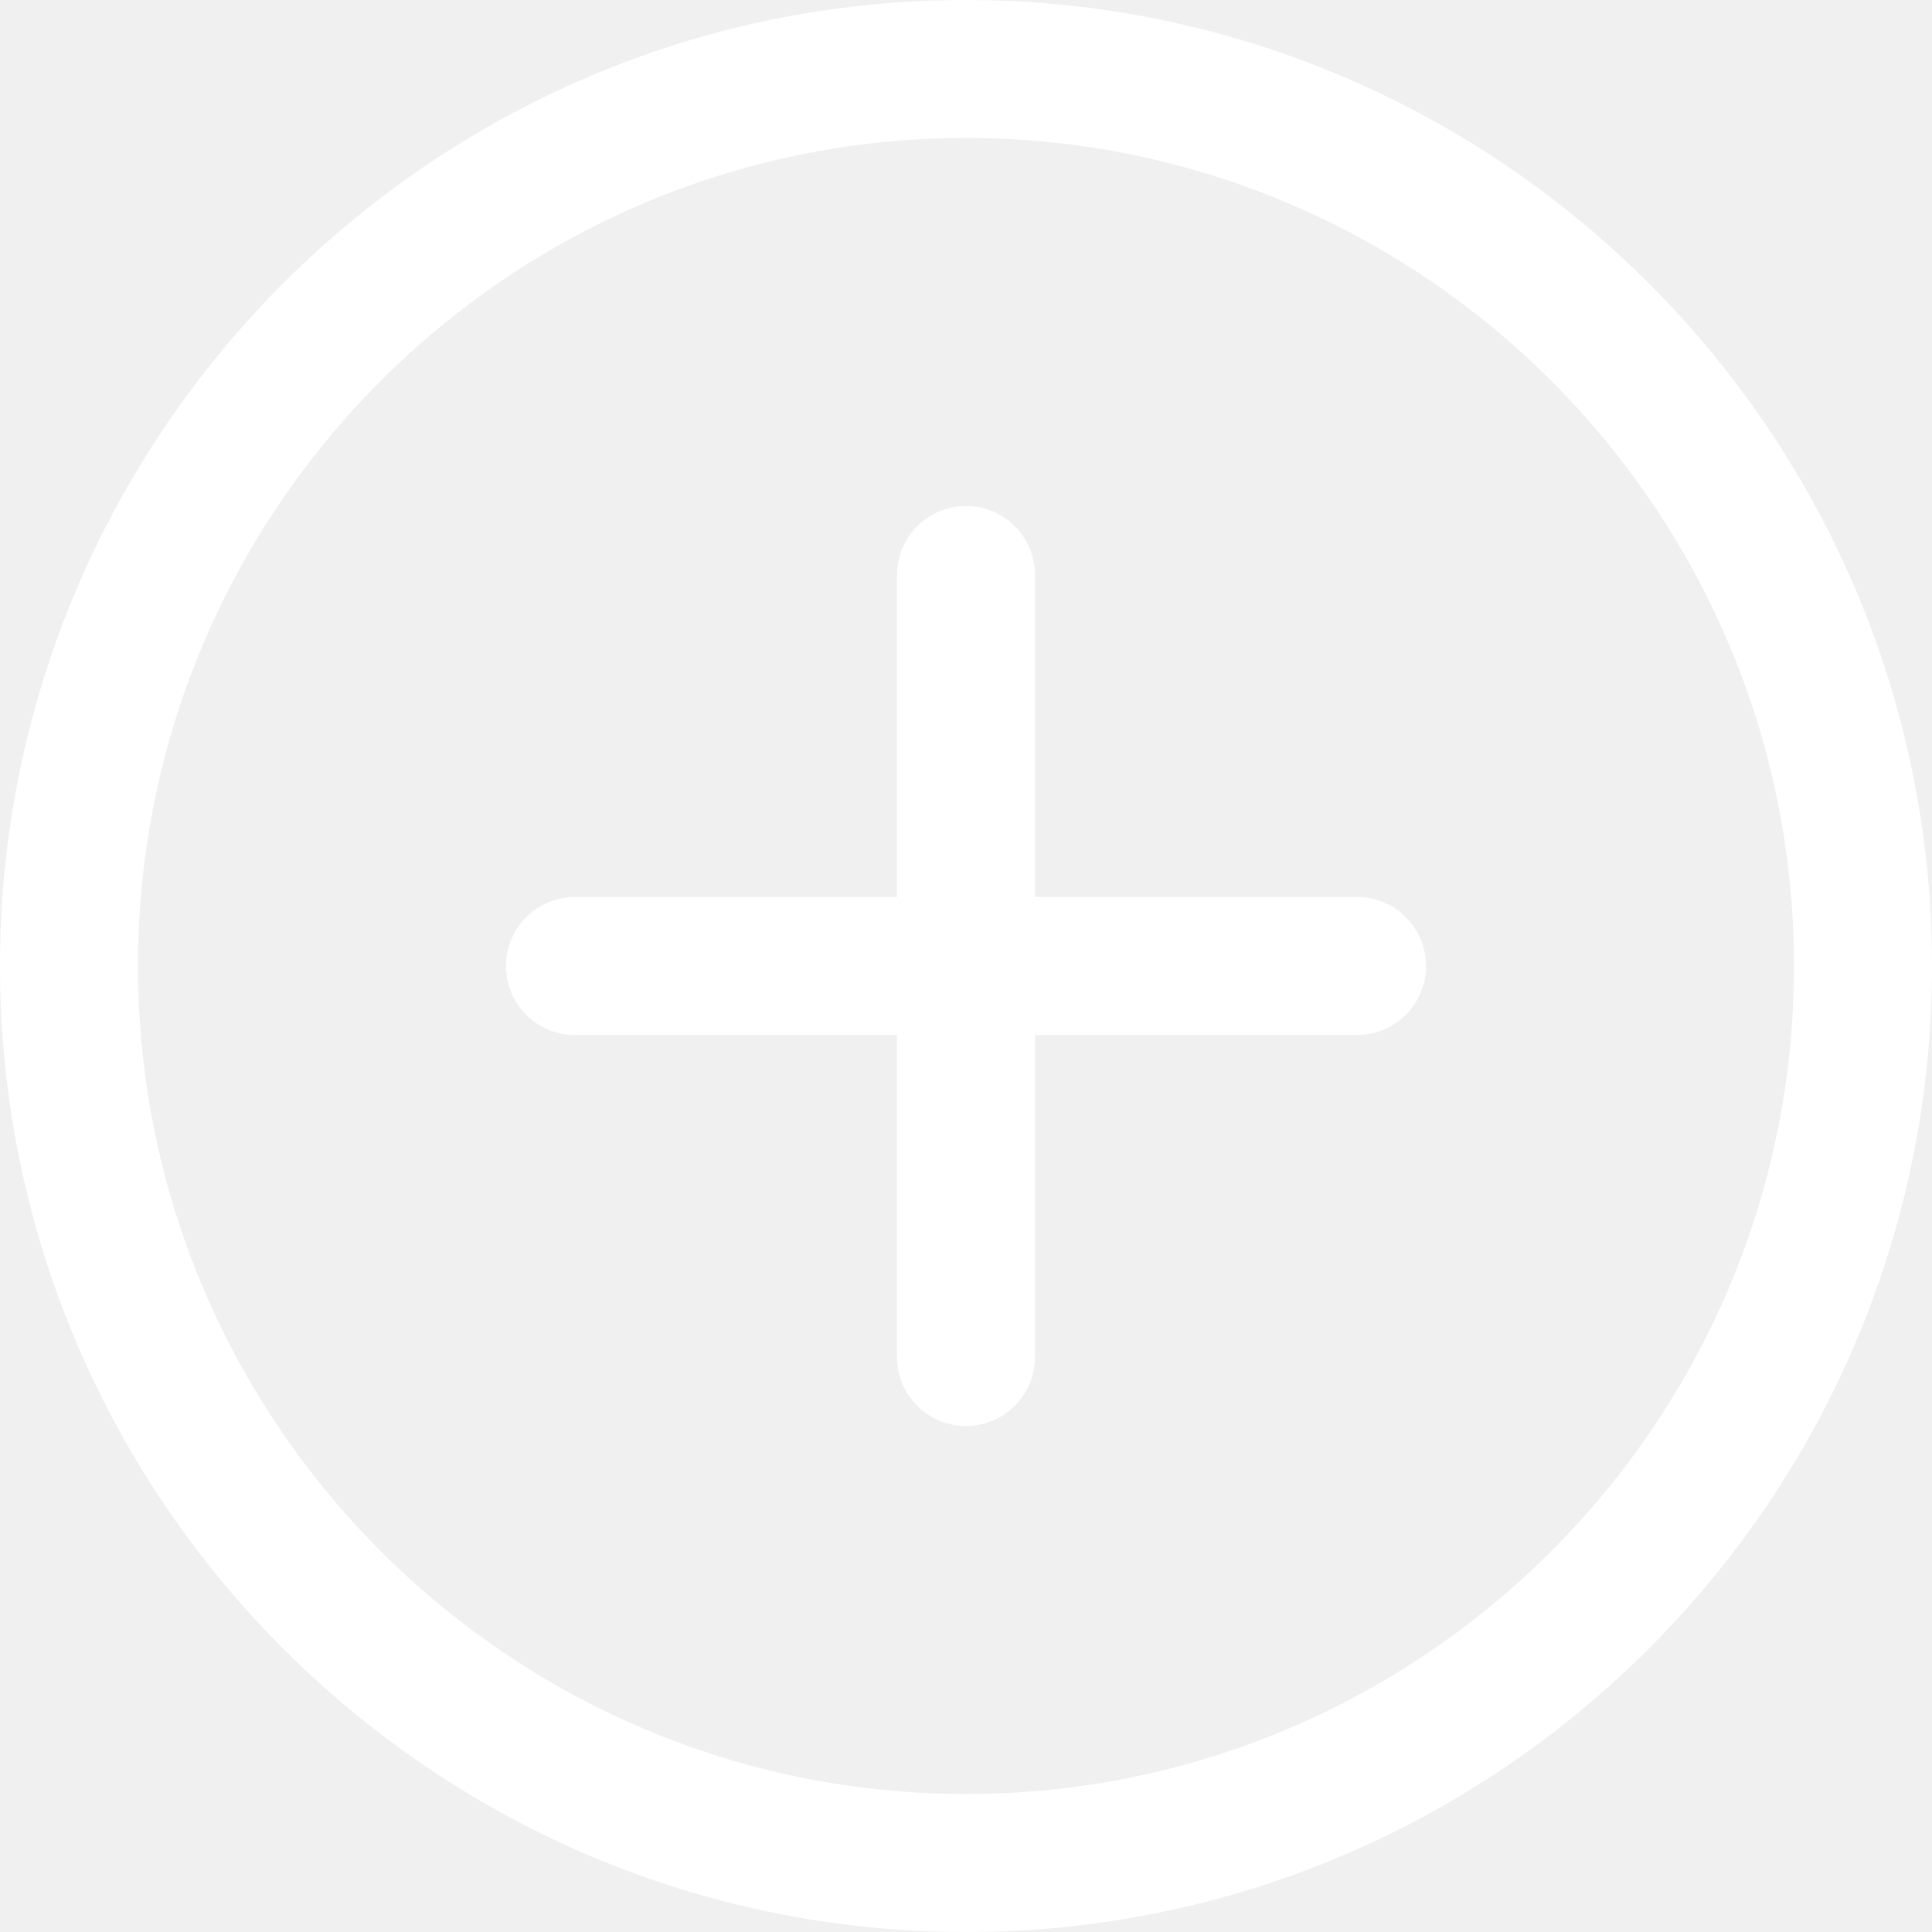
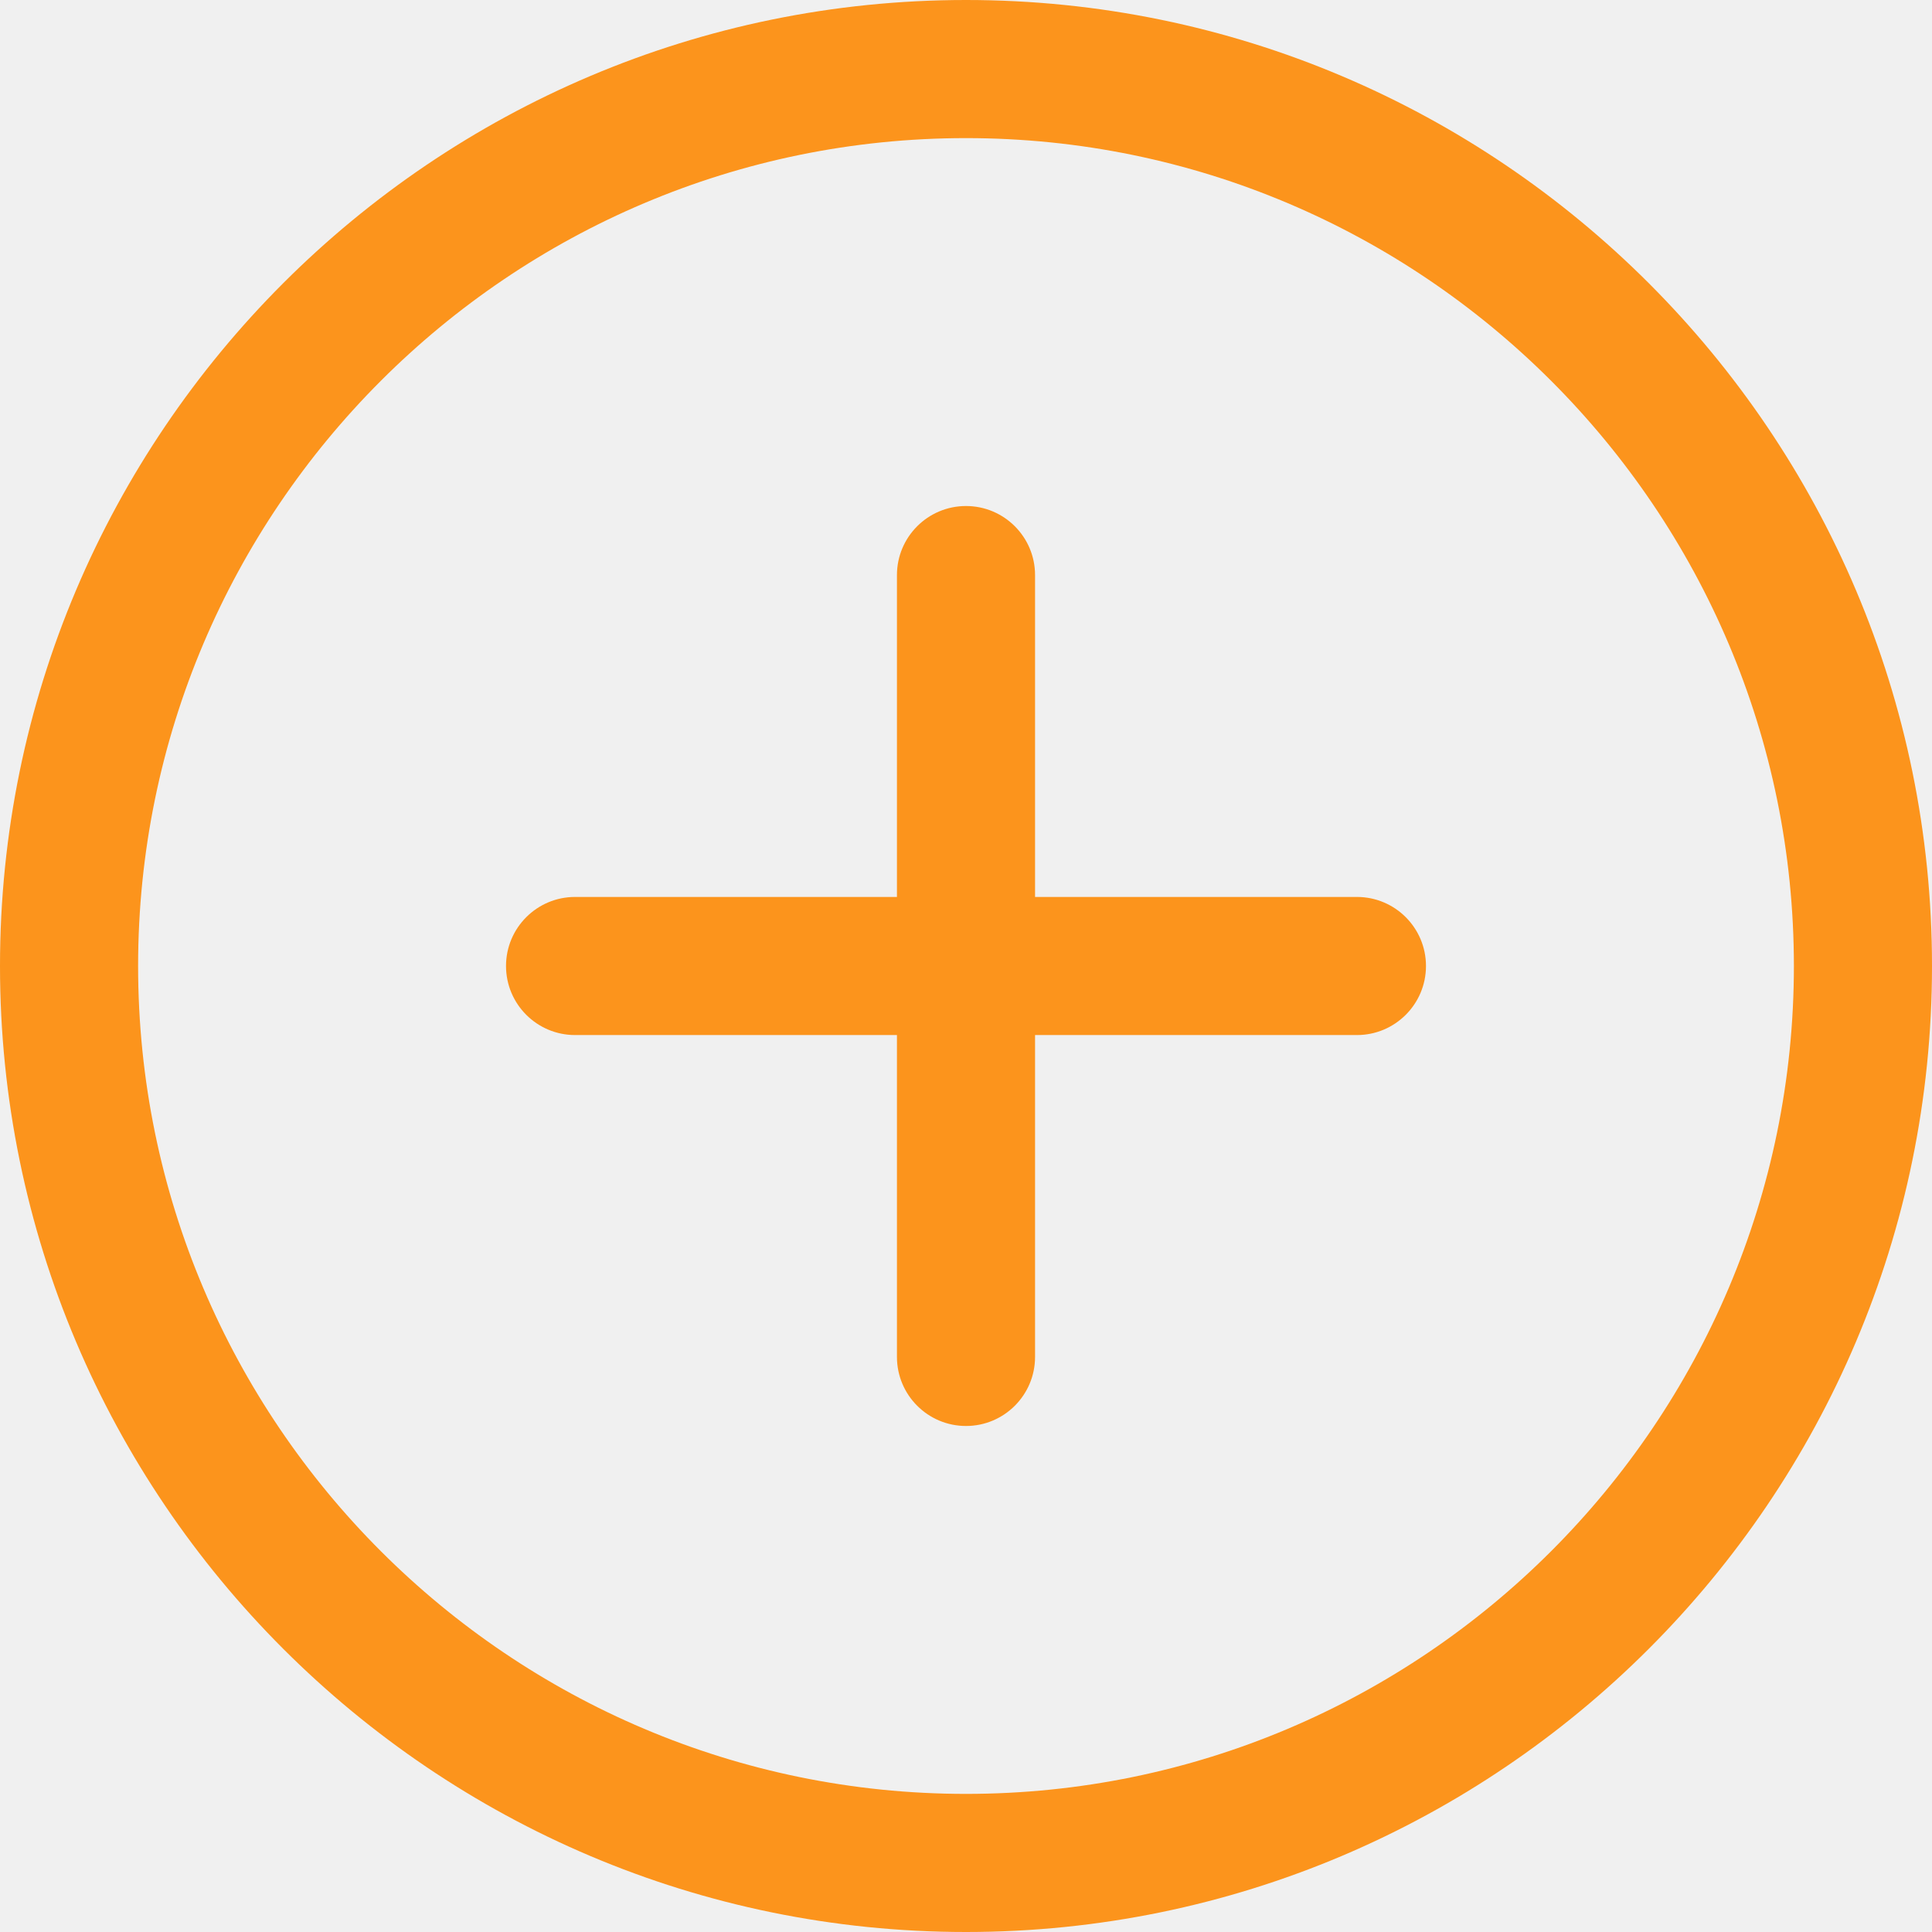
- <svg xmlns="http://www.w3.org/2000/svg" id="Capa_1" data-name="Capa 1" viewBox="0 0 512 512">
-   <defs>
-     <style>.cls-1{fill:#fff;}</style>
-   </defs>
-   <path class="cls-1" d="M256,0C114.84,0,0,114.84,0,256S114.84,512,256,512,512,397.16,512,256,397.16,0,256,0Zm0,475.43C135,475.43,36.57,377,36.57,256S135,36.57,256,36.57,475.43,135,475.43,256,377,475.43,256,475.43Z" />
-   <path class="cls-1" d="M256,134.1a18.28,18.28,0,0,0-18.29,18.28V359.62a18.29,18.29,0,0,0,36.58,0V152.38A18.28,18.28,0,0,0,256,134.1Z" />
-   <path class="cls-1" d="M359.62,237.71H152.38a18.29,18.29,0,0,0,0,36.58H359.62a18.29,18.29,0,1,0,0-36.58Z" />
+ <svg xmlns="http://www.w3.org/2000/svg" version="1.1" id="Capa_1" x="0px" y="0px" viewBox="0 0 512 512" style="enable-background:new 0 0 512 512;" xml:space="preserve">
+   <style type="text/css">
+ 	.st0{fill:#FC941C;}
+ </style>
+   <path class="st0" d="M256,0C114.8,0,0,114.8,0,256s114.8,256,256,256s256-114.8,256-256S397.2,0,256,0z M256,475.4  C135,475.4,36.6,377,36.6,256S135,36.6,256,36.6S475.4,135,475.4,256S377,475.4,256,475.4z" />
+   <path class="st0" d="M256,134.1c-10.1,0-18.3,8.2-18.3,18.3c0,0,0,0,0,0v207.2c0,10.1,8.2,18.3,18.3,18.3c10.1,0,18.3-8.2,18.3-18.3  V152.4C274.3,142.3,266.1,134.1,256,134.1C256,134.1,256,134.1,256,134.1z" />
+   <path class="st0" d="M359.6,237.7H152.4c-10.1,0-18.3,8.2-18.3,18.3c0,10.1,8.2,18.3,18.3,18.3h207.2c10.1,0,18.3-8.2,18.3-18.3  S369.7,237.7,359.6,237.7C359.6,237.7,359.6,237.7,359.6,237.7z" />
</svg>
